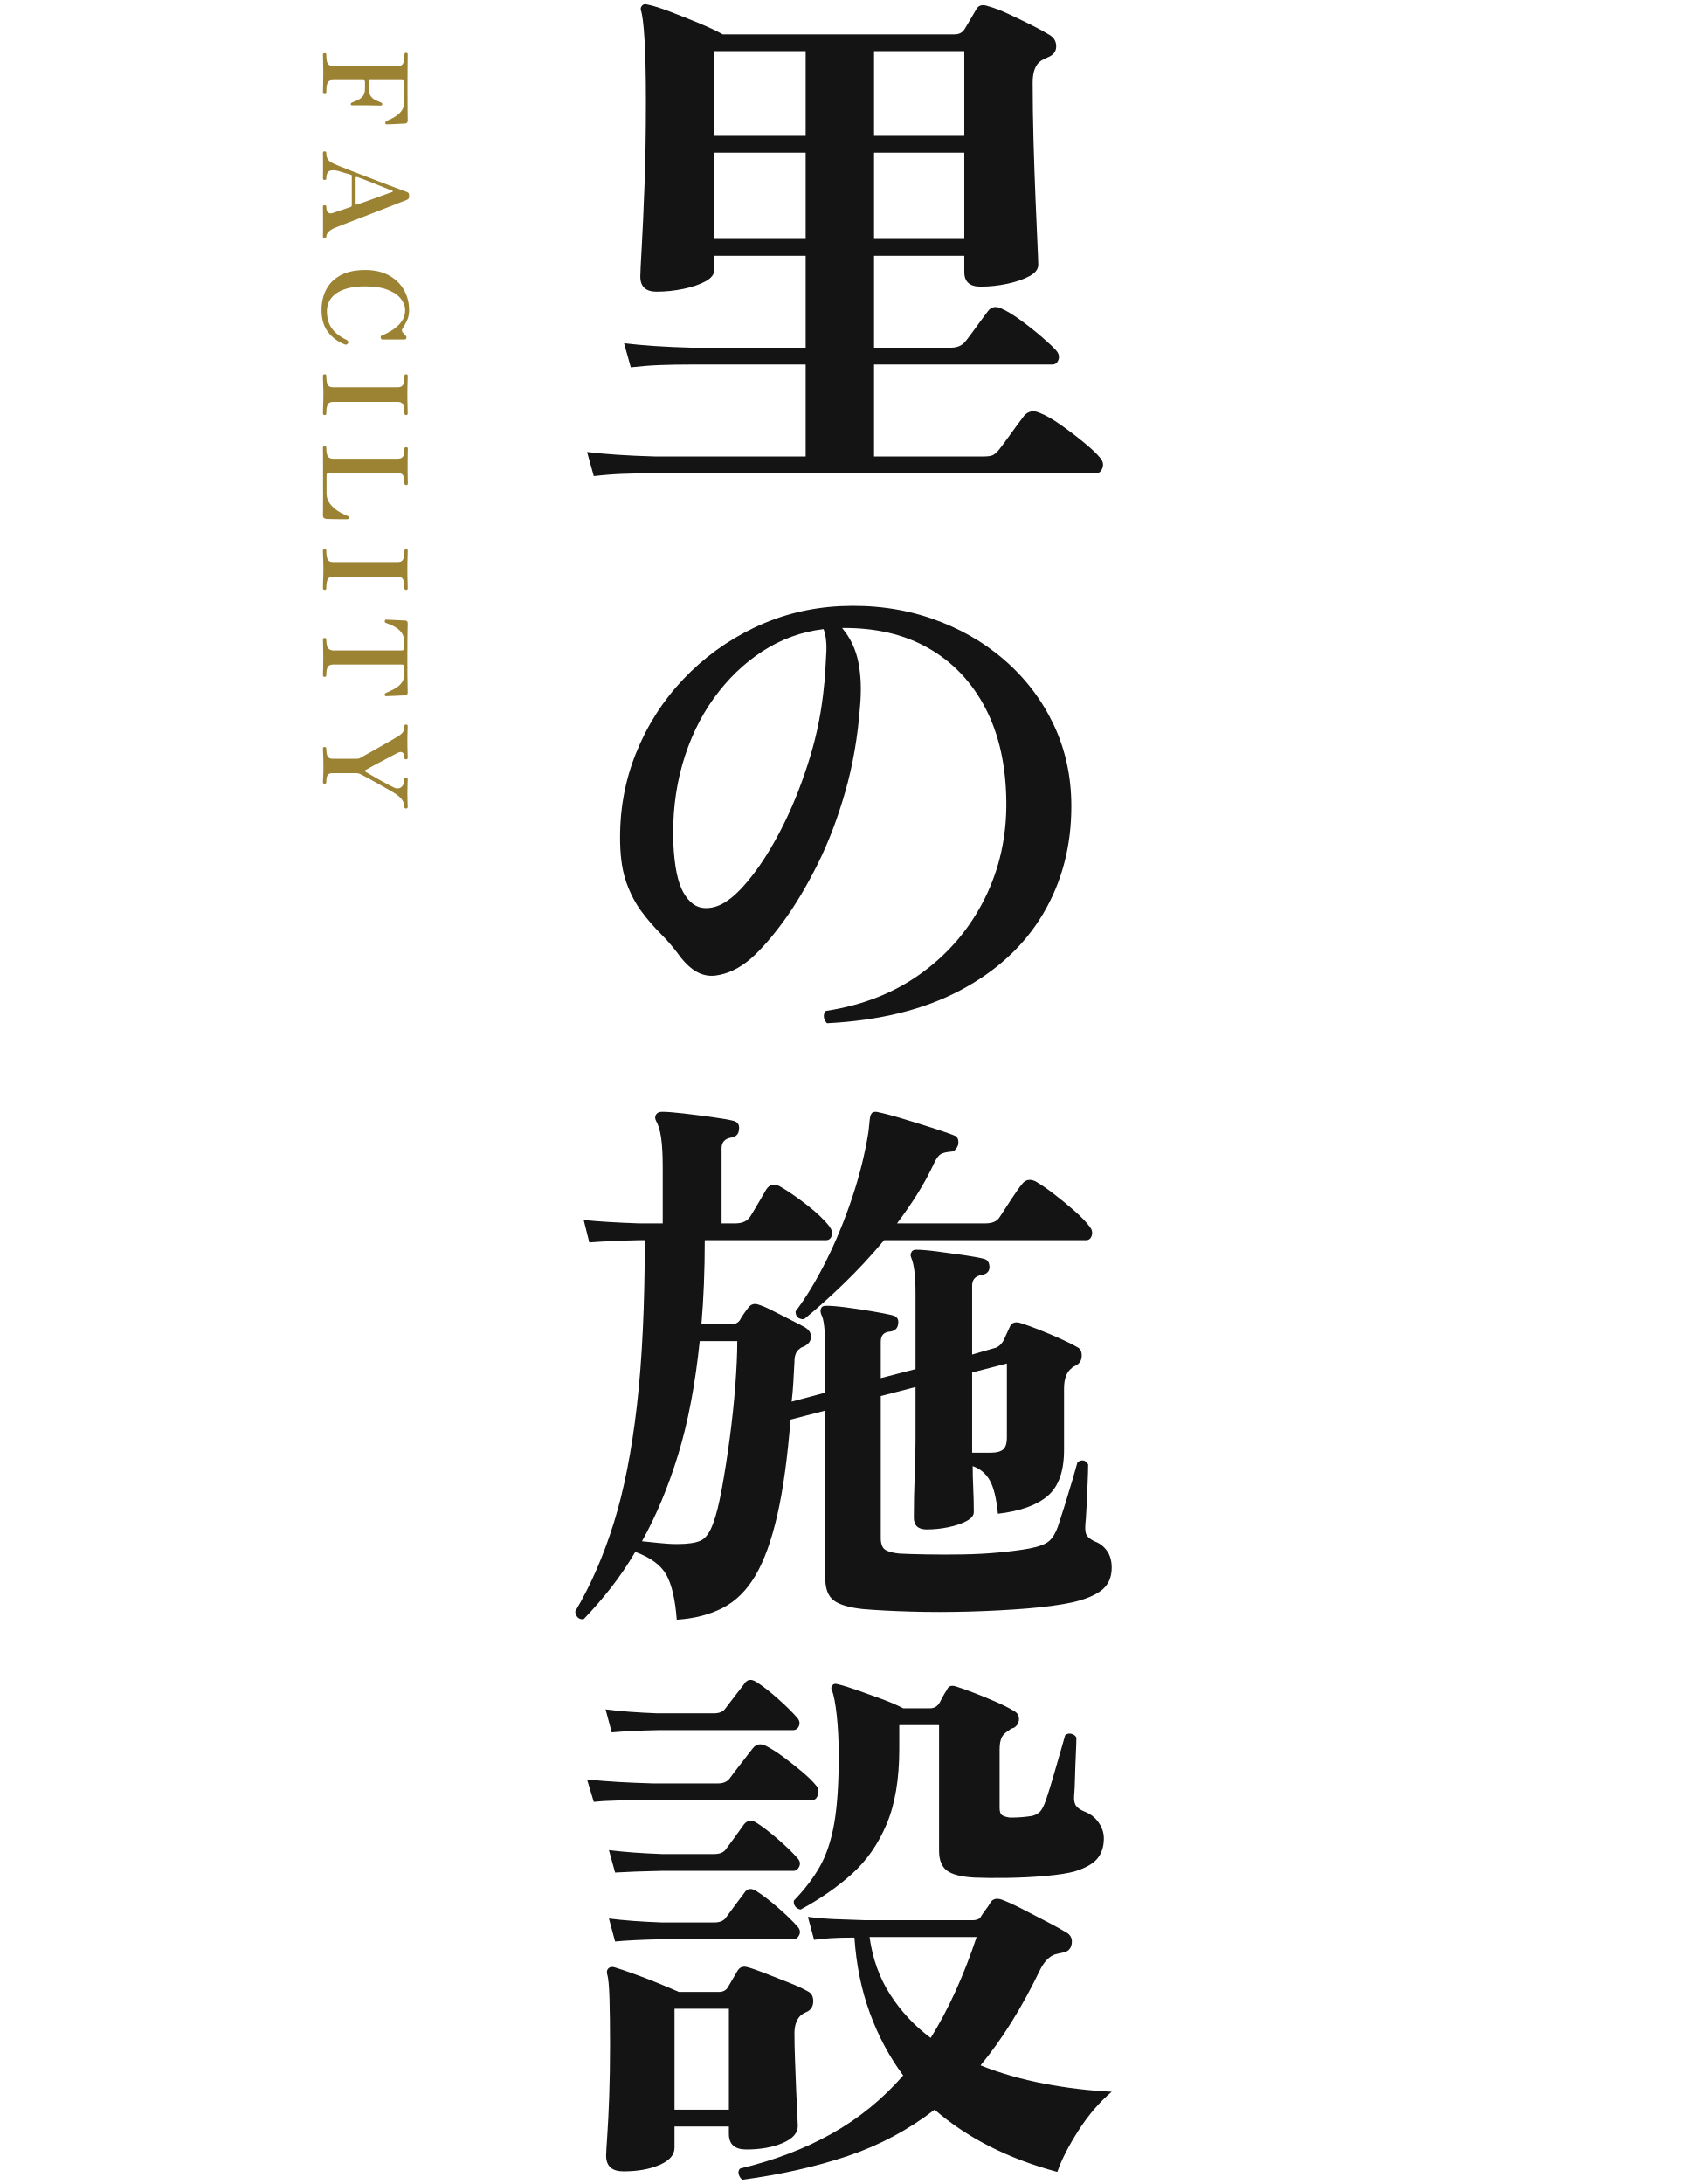
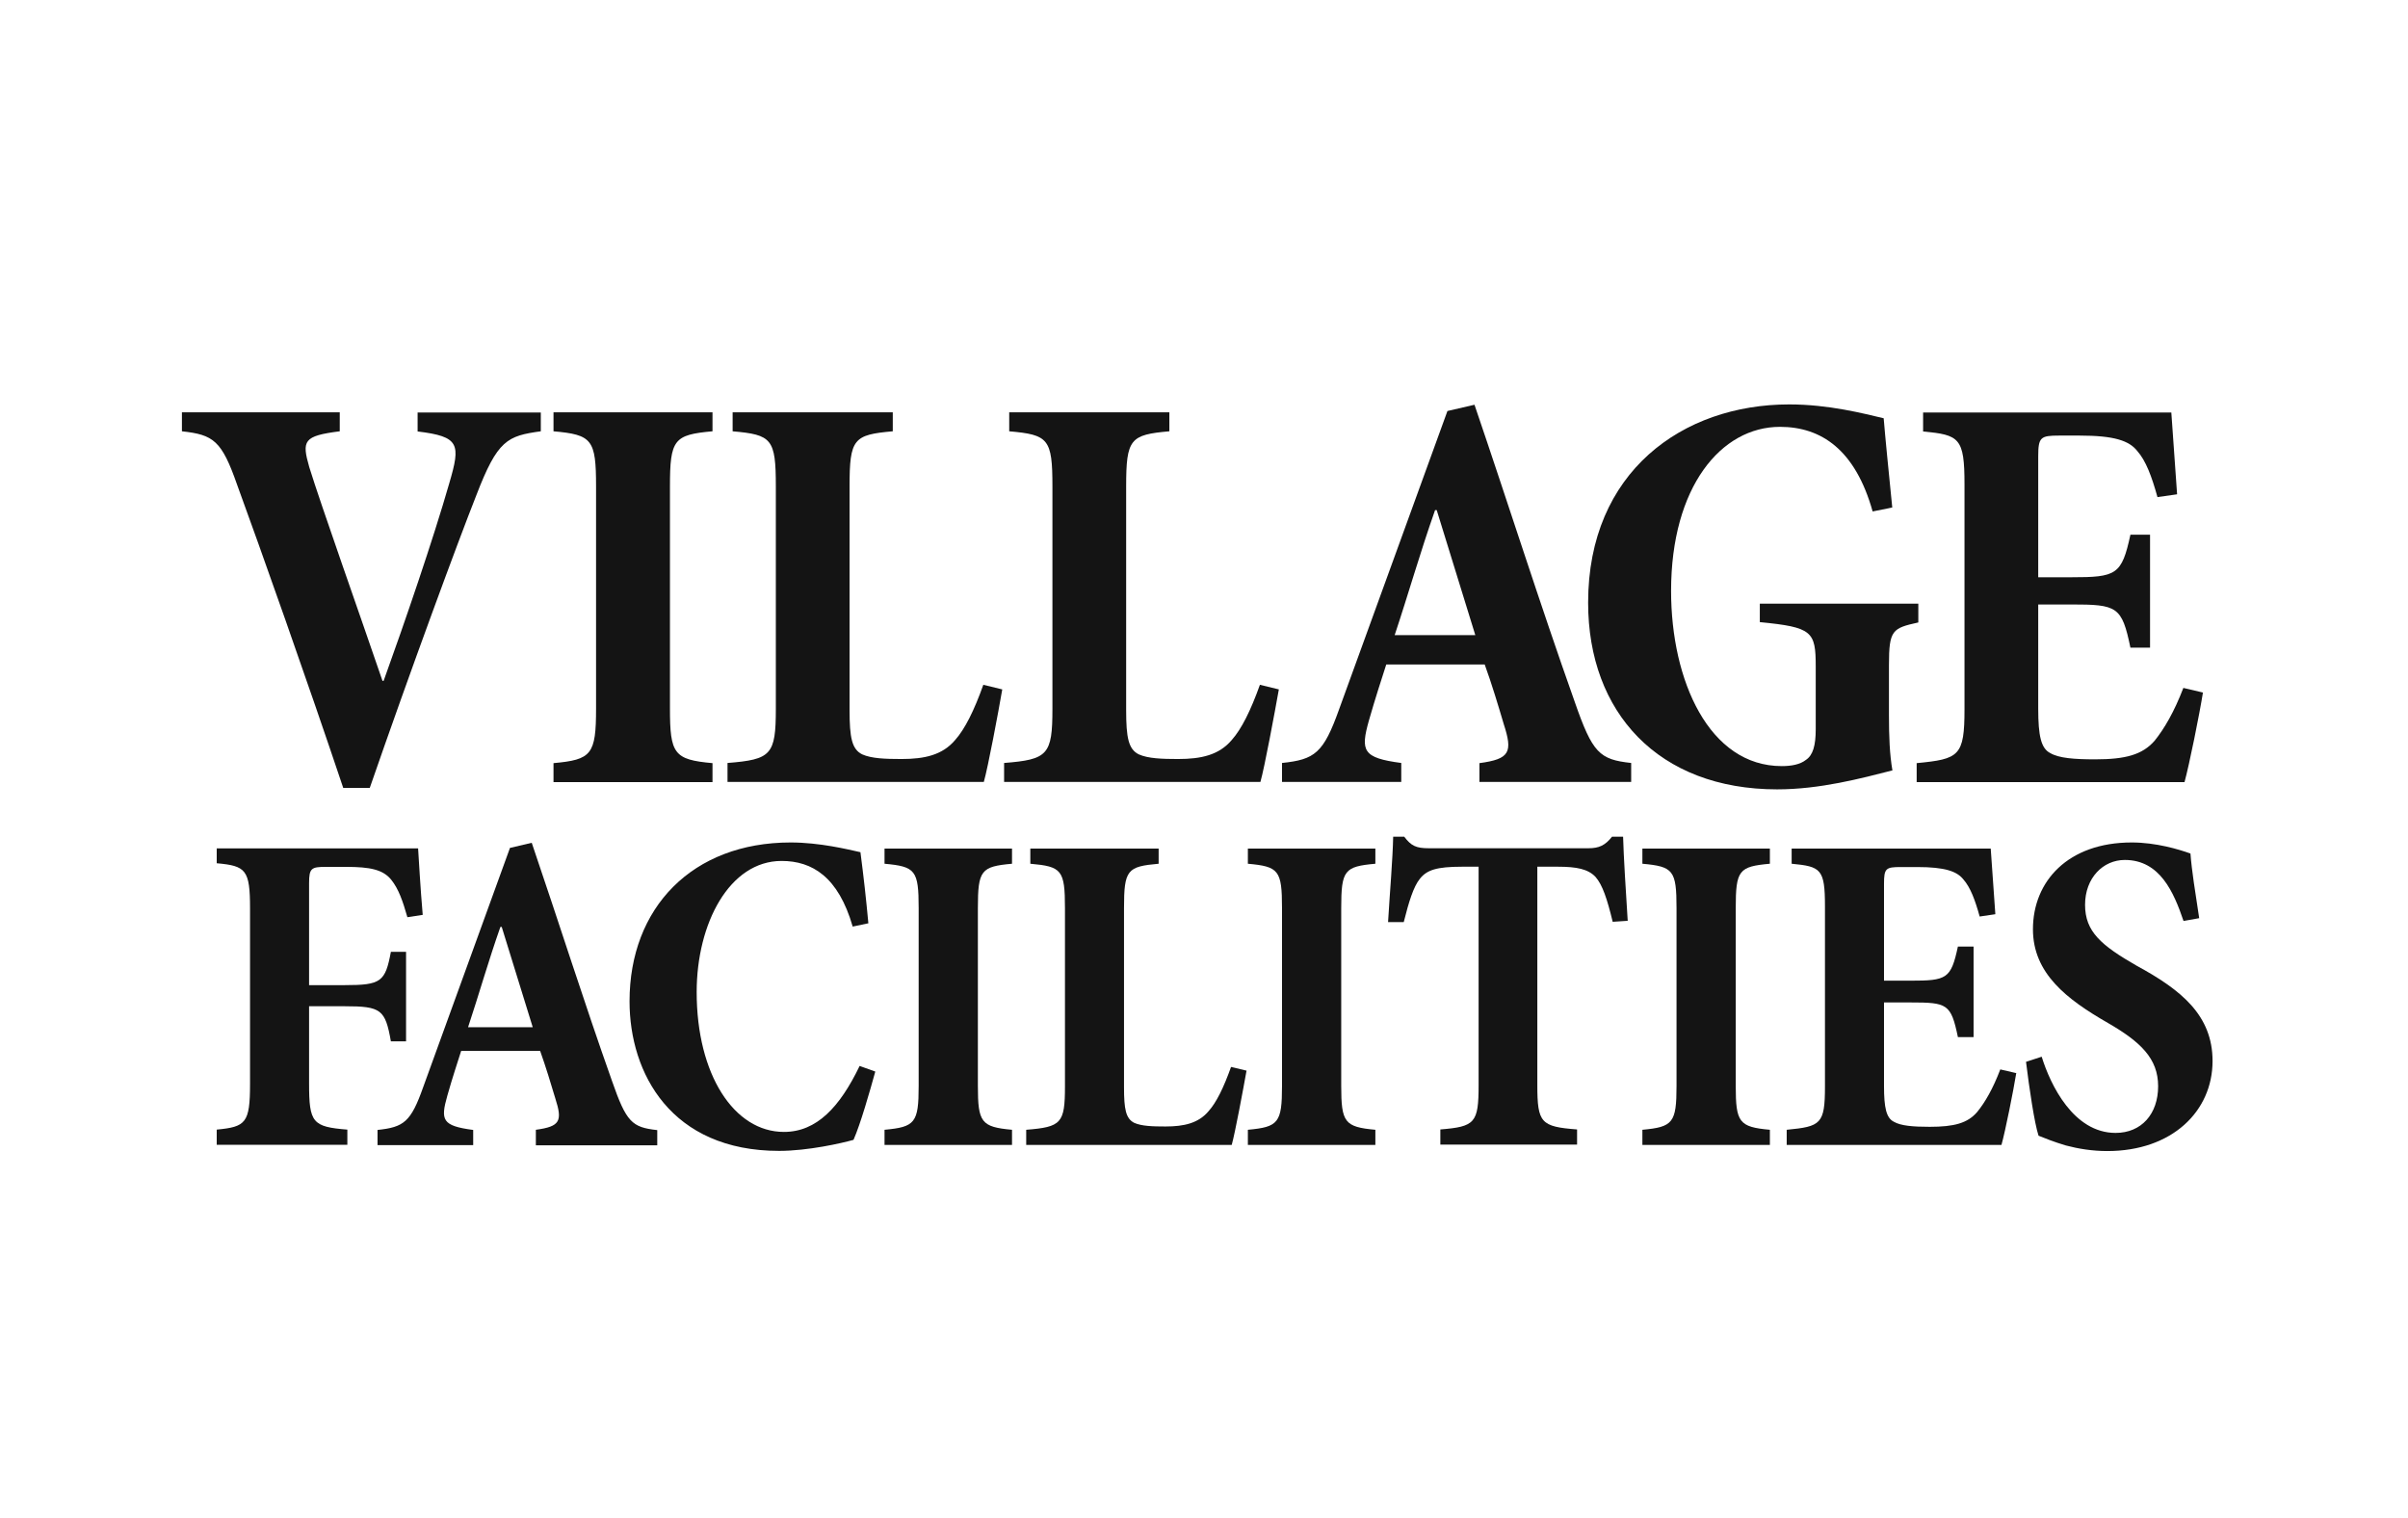
- <svg xmlns="http://www.w3.org/2000/svg" id="_レイヤー_1" data-name="レイヤー_1" version="1.1" viewBox="0 0 146 187">
+ <svg xmlns="http://www.w3.org/2000/svg" id="_レイヤー_1" version="1.1" viewBox="0 0 146 92">
  <defs>
    <style>
      .st0 {
        fill: #141414;
      }
- 
-       .st1 {
-         fill: #9c8334;
-       }
    </style>
  </defs>
-   <g>
-     <path class="st0" d="M50.85,40.764l-.576-2.064c1.567.192,3.504.32,5.808.384h12.912v-7.872h-9.744c-1.056,0-1.984.016-2.784.048-.8.032-1.616.096-2.448.192l-.576-2.064c1.567.192,3.488.32,5.76.384h9.792v-7.872h-7.824v1.2c0,.384-.248.712-.744.984-.496.272-1.128.488-1.896.648-.768.161-1.536.24-2.304.24-.929,0-1.392-.432-1.392-1.296,0-.288.04-1.12.12-2.496.08-1.375.16-3.144.24-5.304.08-2.16.12-4.536.12-7.128,0-2.304-.041-4.104-.12-5.4-.08-1.296-.185-2.12-.312-2.472-.032-.16,0-.288.096-.384.096-.127.256-.16.48-.096.48.096,1.12.296,1.92.6.8.305,1.624.632,2.472.984.847.353,1.528.672,2.04.96h19.872c.384,0,.672-.16.864-.48.096-.16.248-.416.456-.768.208-.352.375-.64.504-.864.192-.384.544-.48,1.056-.288.48.128,1.048.344,1.704.648.655.305,1.303.617,1.944.936.64.32,1.167.608,1.584.864.384.224.576.552.576.984s-.24.744-.72.936c-.224.096-.416.192-.576.288-.48.32-.72.944-.72,1.872,0,1.568.024,3.216.072,4.944.048,1.728.104,3.368.168,4.92.064,1.553.12,2.849.168,3.888.048,1.04.072,1.656.072,1.848,0,.384-.256.713-.768.984-.512.272-1.145.488-1.896.648-.752.16-1.512.24-2.28.24-.929,0-1.392-.416-1.392-1.248v-1.392h-7.728v7.872h6.576c.512,0,.912-.16,1.2-.48.16-.192.368-.463.624-.816.256-.352.52-.711.792-1.08.271-.367.456-.616.552-.744.288-.384.672-.464,1.152-.24.448.192.991.521,1.632.984.64.464,1.248.944,1.824,1.44.576.497.991.888,1.248,1.176.223.256.288.521.192.792-.096.272-.272.408-.528.408h-15.264v7.872h9.36c.352,0,.607-.031.768-.096.16-.064.336-.208.528-.432.16-.192.384-.487.672-.888.288-.399.583-.808.888-1.224.304-.416.52-.704.648-.864.352-.384.784-.463,1.296-.24.512.192,1.12.536,1.824,1.032.704.497,1.375,1.008,2.016,1.536.64.528,1.087.953,1.344,1.272.256.288.328.583.216.888-.113.304-.296.456-.552.456h-37.776c-1.056,0-1.984.016-2.784.048-.8.031-1.616.096-2.448.192ZM61.17,11.628h7.824v-7.248h-7.824v7.248ZM61.17,20.46h7.824v-7.392h-7.824v7.392ZM74.85,11.628h7.728v-7.248h-7.728v7.248ZM74.85,20.46h7.728v-7.392h-7.728v7.392Z" />
-     <path class="st0" d="M70.818,87.612c-.16-.161-.248-.344-.264-.552-.017-.208.04-.375.168-.504,3.168-.48,5.911-1.567,8.232-3.264,2.32-1.696,4.111-3.816,5.376-6.36,1.264-2.544,1.879-5.304,1.848-8.28-.032-3.104-.624-5.768-1.776-7.992-1.152-2.224-2.768-3.936-4.848-5.136-2.081-1.2-4.56-1.784-7.44-1.752.704.833,1.168,1.809,1.392,2.928.224,1.121.271,2.384.144,3.792-.192,2.592-.616,5.033-1.272,7.32-.656,2.289-1.448,4.361-2.376,6.216-.928,1.856-1.889,3.464-2.88,4.824-.992,1.361-1.92,2.424-2.784,3.192-.992.864-2.024,1.361-3.096,1.488-1.073.128-2.072-.416-3-1.632-.512-.704-1.064-1.352-1.656-1.944-.592-.592-1.145-1.231-1.656-1.92-.512-.688-.936-1.496-1.272-2.424-.336-.928-.521-2.064-.552-3.408-.064-2.719.384-5.28,1.344-7.68.96-2.4,2.312-4.52,4.056-6.36,1.744-1.84,3.768-3.312,6.072-4.416,2.304-1.104,4.768-1.72,7.392-1.848,2.751-.128,5.328.216,7.728,1.032,2.4.816,4.503,2.009,6.312,3.576,1.808,1.568,3.216,3.416,4.224,5.544,1.008,2.128,1.512,4.457,1.512,6.984,0,3.424-.809,6.497-2.424,9.216-1.616,2.721-3.984,4.904-7.104,6.552-3.12,1.648-6.92,2.583-11.4,2.808ZM62.322,77.1c.704-.48,1.496-1.312,2.376-2.496.879-1.183,1.728-2.616,2.544-4.296.816-1.68,1.527-3.52,2.136-5.52.607-2,1.008-4.056,1.2-6.168,0-.063.016-.16.048-.288.064-1.023.112-1.888.144-2.592.031-.704-.048-1.328-.24-1.872-1.888.224-3.632.856-5.232,1.896-1.601,1.04-2.992,2.384-4.176,4.032-1.184,1.648-2.081,3.536-2.688,5.664-.608,2.129-.864,4.409-.768,6.84.096,1.92.384,3.296.864,4.128.48.833,1.063,1.272,1.752,1.32.688.048,1.368-.168,2.04-.648Z" />
-     <path class="st0" d="M57.954,138.684c-.128-1.728-.425-3.008-.888-3.84-.464-.832-1.352-1.488-2.664-1.968-.64,1.088-1.328,2.104-2.064,3.048-.736.943-1.52,1.848-2.352,2.712-.224.031-.4-.024-.528-.168-.128-.144-.192-.312-.192-.504,1.312-2.208,2.407-4.72,3.288-7.536.879-2.815,1.543-6.184,1.992-10.104.448-3.919.672-8.632.672-14.136h-.528c-1.568.032-2.976.096-4.224.192l-.48-1.92c1.28.128,2.848.225,4.704.288h2.064v-4.8c0-1.087-.048-1.944-.144-2.568-.096-.624-.24-1.096-.432-1.416-.096-.192-.096-.368,0-.528.096-.16.271-.24.528-.24.416,0,1.032.048,1.848.144.816.096,1.632.2,2.448.312.816.112,1.416.216,1.8.312.384.096.543.353.48.768-.033.384-.257.608-.672.672-.544.096-.816.4-.816.912v6.432h1.2c.576,0,.991-.192,1.248-.576.223-.352.463-.751.72-1.2.256-.448.48-.832.672-1.152.288-.416.672-.496,1.152-.24.672.384,1.44.912,2.304,1.584.864.672,1.504,1.28,1.92,1.824.224.288.296.56.216.816-.08.256-.249.384-.504.384h-10.368c0,2.592-.096,4.992-.288,7.2h2.544c.352,0,.607-.127.768-.384.064-.128.168-.296.312-.504.144-.208.28-.391.408-.552.223-.288.511-.368.864-.24.32.096.728.272,1.224.528.496.256,1,.512,1.512.768.511.256.912.464,1.2.624.384.224.568.512.552.864-.017.353-.233.624-.648.816-.128.032-.24.096-.336.192-.288.192-.432.561-.432,1.104-.032.608-.064,1.193-.096,1.752-.032.561-.08,1.112-.144,1.656l2.88-.768v-3.456c0-1.792-.112-2.863-.336-3.216-.096-.256-.096-.448,0-.576.032-.127.176-.192.432-.192.416,0,.992.048,1.728.144.736.096,1.479.208,2.232.336.751.128,1.32.24,1.704.336.384.096.543.336.48.72-.032.384-.256.608-.672.672-.545.032-.816.32-.816.864v3.12l2.976-.768v-6.48c0-.799-.032-1.44-.096-1.92-.064-.48-.144-.832-.24-1.056-.096-.223-.112-.384-.048-.48.063-.192.208-.288.432-.288.416,0,1,.048,1.752.144.751.096,1.512.201,2.28.312.768.113,1.344.216,1.728.312.352.065.528.32.528.768-.032.353-.256.561-.672.624-.544.096-.816.4-.816.912v5.904l1.824-.528c.352-.064.64-.288.864-.672.096-.224.184-.416.264-.576.08-.16.168-.352.264-.576.16-.384.48-.496.96-.336.416.128.928.312,1.536.552.607.24,1.216.497,1.824.768.607.272,1.104.521,1.488.744.256.128.376.384.36.768-.016.384-.2.656-.552.816-.032.033-.08.057-.144.072-.064.017-.112.056-.144.12-.448.32-.672.912-.672,1.776v5.232c0,1.824-.464,3.137-1.392,3.936-.929.8-2.352,1.312-4.272,1.536-.128-1.312-.36-2.264-.696-2.856-.336-.592-.824-1-1.464-1.224,0,.608.016,1.248.048,1.92.031.672.048,1.344.048,2.016,0,.288-.208.544-.624.768-.417.224-.936.4-1.56.528-.624.128-1.24.192-1.848.192-.736,0-1.104-.336-1.104-1.008,0-1.216.024-2.408.072-3.576.048-1.167.072-2.2.072-3.096v-4.512l-2.976.768v12.144c0,.48.112.809.336.984.223.176.64.296,1.248.36.608.032,1.392.057,2.352.072.96.017,1.984.017,3.072,0,1.087-.016,2.136-.072,3.144-.168,1.008-.096,1.864-.208,2.568-.336.832-.16,1.399-.376,1.704-.648.304-.271.552-.679.744-1.224.192-.576.399-1.224.624-1.944.224-.72.432-1.408.624-2.064.192-.655.336-1.159.432-1.512.384-.256.688-.192.912.192,0,.384-.017.936-.048,1.656-.032.72-.064,1.416-.096,2.088-.032.672-.064,1.136-.096,1.392-.032.448.008.76.12.936.112.176.328.344.648.504.448.16.808.432,1.08.816.271.384.408.864.408,1.44,0,.833-.281,1.472-.84,1.92-.56.448-1.4.799-2.52,1.056-1.024.223-2.32.399-3.888.528-1.568.127-3.224.216-4.968.264-1.744.048-3.416.048-5.016,0-1.601-.048-2.96-.12-4.08-.216-1.185-.128-2.016-.376-2.496-.744-.48-.368-.72-1-.72-1.896v-14.352l-2.976.768c-.257,3.264-.632,5.984-1.128,8.16-.496,2.177-1.12,3.905-1.872,5.184-.752,1.28-1.688,2.208-2.808,2.784-1.121.576-2.433.912-3.936,1.008ZM58.002,132.204c.896,0,1.56-.096,1.992-.288.432-.192.792-.688,1.08-1.488.255-.672.504-1.664.744-2.976.24-1.312.464-2.744.672-4.296.208-1.552.367-3.064.48-4.536.111-1.472.168-2.736.168-3.792h-3.216c-.384,3.712-1,6.953-1.848,9.72-.849,2.768-1.88,5.24-3.096,7.416.352.032.816.08,1.392.144.576.064,1.12.096,1.632.096ZM68.85,112.956c-.48,0-.72-.223-.72-.672.896-1.184,1.768-2.624,2.616-4.32.847-1.696,1.591-3.504,2.232-5.424.64-1.92,1.104-3.792,1.392-5.616.031-.224.055-.448.072-.672.016-.223.04-.432.072-.624.063-.224.144-.352.24-.384.032-.031.127-.048.288-.048.512.096,1.224.28,2.136.552.912.272,1.815.552,2.712.84.896.288,1.536.512,1.92.672.224.128.304.384.24.768-.128.353-.32.544-.576.576-.417.032-.72.104-.912.216-.192.112-.384.376-.576.792-.416.896-.896,1.776-1.44,2.64-.544.864-1.121,1.697-1.728,2.496h7.584c.576,0,.976-.175,1.2-.528.224-.352.552-.856.984-1.512.432-.655.744-1.096.936-1.32.288-.384.672-.463,1.152-.24.448.257.984.624,1.608,1.104.624.48,1.215.968,1.776,1.464.56.497.967.92,1.224,1.272.223.256.295.521.216.792-.08.272-.249.408-.504.408h-17.28c-1.152,1.376-2.328,2.64-3.528,3.792-1.2,1.152-2.312,2.145-3.336,2.976ZM83.25,124.38h1.632c.448,0,.784-.088,1.008-.264.223-.175.336-.52.336-1.032v-6.336l-2.976.768v6.864Z" />
-     <path class="st0" d="M50.85,154.284l-.576-1.92c.96.096,1.872.168,2.736.216.864.048,1.824.088,2.88.12h5.616c.48,0,.832-.175,1.056-.528.16-.224.463-.624.912-1.2.448-.576.784-1.008,1.008-1.296.288-.352.656-.416,1.104-.192.448.224.952.544,1.512.96.56.416,1.096.84,1.608,1.272.511.432.896.809,1.152,1.128.224.224.288.497.192.816-.096.32-.272.48-.528.48h-13.584c-1.216,0-2.225.008-3.024.024-.8.017-1.488.056-2.064.12ZM52.387,148.332l-.528-1.968c1.248.161,2.736.272,4.464.336h4.8c.48,0,.816-.144,1.008-.432.192-.256.448-.592.768-1.008.319-.416.592-.768.816-1.056.256-.416.607-.48,1.056-.192.512.32,1.12.792,1.824,1.416.703.624,1.264,1.176,1.68,1.656.192.225.24.456.144.696-.096.24-.272.36-.528.36h-11.52c-1.632.032-2.96.096-3.984.192ZM53.394,185.916c-.992,0-1.488-.448-1.488-1.344,0-.224.032-.785.096-1.68.064-.896.12-2.023.168-3.384.048-1.36.072-2.824.072-4.392s-.017-2.896-.048-3.984c-.032-1.088-.096-1.776-.192-2.064-.064-.224-.032-.4.096-.528.127-.127.304-.16.528-.096.416.128.96.312,1.632.552.672.24,1.36.504,2.064.792.704.288,1.312.544,1.824.768h3.408c.352,0,.607-.127.768-.384.128-.224.264-.456.408-.696.144-.24.28-.472.408-.696.192-.352.496-.463.912-.336.352.096.856.272,1.512.528.655.256,1.328.521,2.016.792.688.272,1.224.521,1.608.744.319.16.472.456.456.888-.017.432-.216.729-.6.888-.096.032-.24.112-.432.24-.384.352-.576.88-.576,1.584,0,.64.016,1.392.048,2.256.031.864.064,1.704.096,2.52.031.816.063,1.52.096,2.112.032.593.048.936.048,1.032,0,.608-.432,1.096-1.296,1.464-.864.368-1.904.552-3.12.552-.992,0-1.488-.448-1.488-1.344v-.624h-4.656v1.824c0,.607-.425,1.096-1.272,1.464-.849.367-1.88.552-3.096.552ZM52.674,160.332l-.528-1.92c1.279.161,2.784.272,4.512.336h4.512c.48,0,.816-.144,1.008-.432.192-.256.439-.592.744-1.008.304-.416.568-.784.792-1.104.288-.352.64-.4,1.056-.144.512.32,1.128.792,1.848,1.416.72.624,1.288,1.176,1.704,1.656.192.224.232.456.12.696-.112.24-.28.36-.504.36h-11.28c-1.632.032-2.96.081-3.984.144ZM52.674,166.236l-.528-1.968c1.279.161,2.784.272,4.512.336h4.512c.48,0,.816-.144,1.008-.432.192-.256.439-.592.744-1.008.304-.416.568-.768.792-1.056.256-.416.607-.48,1.056-.192.512.32,1.128.792,1.848,1.416.72.624,1.288,1.176,1.704,1.656.192.224.232.456.12.696-.112.24-.28.36-.504.36h-11.28c-1.632.033-2.96.096-3.984.192ZM57.763,180.636h4.656v-8.64h-4.656v8.64ZM63.57,186.636c-.16-.128-.264-.288-.312-.48-.048-.192-.008-.353.12-.48,2.944-.704,5.568-1.704,7.872-3s4.336-2.952,6.096-4.968c-1.185-1.6-2.136-3.384-2.856-5.352-.72-1.968-1.161-4.12-1.32-6.456-.8,0-1.464.016-1.992.048-.528.032-1.017.08-1.464.144l-.528-1.968c.736.096,1.479.161,2.232.192.751.032,1.64.064,2.664.096h9.168c.416,0,.672-.112.768-.336.096-.16.224-.343.384-.552.16-.208.304-.424.432-.648.192-.288.496-.367.912-.24.448.161,1.032.424,1.752.792.72.368,1.447.744,2.184,1.128.736.384,1.312.704,1.728.96.319.224.439.544.36.96-.08.417-.344.656-.792.72-.128.032-.24.056-.336.072-.096.017-.192.041-.288.072-.48.16-.896.576-1.248,1.248-1.568,3.264-3.28,6.016-5.136,8.256,1.695.672,3.504,1.192,5.424,1.56,1.92.368,3.855.6,5.808.696-1.056.896-2.009,2.009-2.856,3.336-.849,1.328-1.448,2.503-1.8,3.528-4.192-1.121-7.696-2.896-10.512-5.328-2.24,1.728-4.712,3.048-7.416,3.96-2.705.912-5.72,1.591-9.048,2.04ZM68.562,163.5c-.192-.031-.344-.12-.456-.264-.112-.144-.152-.312-.12-.504.928-.96,1.672-1.936,2.232-2.928.56-.992.968-2.224,1.224-3.696.256-1.472.384-3.392.384-5.76,0-1.279-.057-2.432-.168-3.456-.113-1.023-.249-1.744-.408-2.16-.096-.16-.08-.304.048-.432.064-.127.208-.16.432-.096.416.096.967.264,1.656.504.688.24,1.399.497,2.136.768.736.272,1.344.536,1.824.792h2.304c.352,0,.624-.16.816-.48.064-.127.152-.295.264-.504.112-.208.232-.408.36-.6.127-.319.384-.416.768-.288.416.128.936.312,1.56.552.624.24,1.248.497,1.872.768.624.272,1.144.536,1.56.792.288.16.424.4.408.72-.016.32-.168.561-.456.72-.161.032-.305.112-.432.24-.288.161-.488.36-.6.6-.112.24-.168.584-.168,1.032v4.992c0,.32.08.528.24.624.16.096.384.161.672.192.672,0,1.296-.048,1.872-.144.255-.064.472-.176.648-.336.175-.16.36-.511.552-1.056.192-.576.4-1.248.624-2.016.224-.768.432-1.488.624-2.16.192-.672.319-1.12.384-1.344.16-.127.336-.168.528-.12s.336.152.432.312c0,.32-.017.816-.048,1.488-.032.672-.056,1.344-.072,2.016-.017.672-.041,1.168-.072,1.488-.032.384.024.672.168.864s.376.353.696.48c.511.192.919.504,1.224.936.304.432.456.888.456,1.368,0,.704-.184,1.28-.552,1.728-.368.448-1.016.816-1.944,1.104-.576.16-1.4.288-2.472.384-1.072.096-2.168.152-3.288.168-1.121.017-2.064.008-2.832-.024-1.121-.064-1.904-.264-2.352-.6-.448-.336-.672-.904-.672-1.704v-10.752h-3.408v2.064c0,2.561-.36,4.697-1.08,6.408-.72,1.712-1.712,3.137-2.976,4.272-1.265,1.136-2.729,2.152-4.392,3.048ZM79.699,174.492c1.503-2.4,2.815-5.28,3.936-8.64h-9.168c.256,1.856.848,3.504,1.776,4.944.928,1.44,2.08,2.672,3.456,3.696Z" />
-   </g>
-   <g>
-     <path class="st1" d="M27.655,4.678c0-.086.053-.13.16-.13.086,0,.13.043.13.13,0,.407.046.67.14.79.093.12.25.18.47.18h5.48c.12,0,.225-.017.315-.05.09-.034.16-.119.21-.255.05-.137.075-.368.075-.695,0-.087.05-.13.15-.13.087,0,.13.043.13.13,0,.06-.003.354-.01.88-.007.527-.01,1.23-.01,2.11,0,.84.003,1.485.01,1.935.006.45.01.698.01.745,0,.167-.077.253-.23.26-.046,0-.146.005-.3.015-.153.01-.323.019-.51.025-.187.006-.352.013-.495.02-.144.006-.229.01-.255.01-.02,0-.047-.005-.08-.015-.034-.01-.05-.038-.05-.085,0-.046.005-.083.015-.11.01-.027.042-.054.095-.08.106-.047.243-.11.41-.19s.333-.182.5-.305c.167-.123.307-.273.42-.45.113-.177.17-.389.17-.635v-1.71c0-.06-.014-.11-.04-.15-.027-.04-.083-.06-.17-.06h-2.69c-.08,0-.12.043-.12.13v.62c0,.273.056.483.17.63.113.146.248.258.405.335s.305.142.445.195c.04.013.071.03.095.05s.035.053.035.1c0,.046-.017.078-.05.095-.033.016-.07.025-.11.025-.047,0-.138-.002-.275-.005s-.287-.006-.45-.01c-.163-.003-.312-.005-.445-.005h-1.22c-.033,0-.066-.005-.1-.015-.034-.01-.05-.039-.05-.085,0-.047.013-.08.04-.1s.063-.04.11-.06c.12-.046.264-.106.43-.18.167-.074.315-.184.445-.33.13-.147.195-.36.195-.64v-.62c0-.033-.015-.063-.045-.09-.03-.027-.062-.04-.095-.04h-2.56c-.146,0-.265.023-.355.07-.09.047-.155.147-.195.3s-.06.387-.06.7c0,.087-.043.13-.13.13-.107,0-.16-.043-.16-.13,0-.066.005-.258.015-.575.01-.317.015-.682.015-1.095,0-.42-.005-.771-.015-1.055-.01-.284-.015-.458-.015-.525Z" />
-     <path class="st1" d="M27.655,13.088c0-.087.043-.13.13-.13.106,0,.16.043.16.13,0,.233.042.417.125.55.083.133.242.253.475.36.106.053.287.131.54.235.253.103.556.223.91.36s.73.282,1.13.435l1.2.46c.4.153.771.295,1.115.425.343.13.638.24.885.33.247.09.414.152.5.185s.144.072.17.115c.027.043.04.118.04.225s-.013.183-.04.23c-.026.046-.083.086-.17.12-.133.053-.35.139-.65.255-.3.116-.647.251-1.04.405-.394.153-.805.313-1.235.48-.43.167-.849.328-1.255.485-.407.157-.775.298-1.105.425-.33.126-.585.227-.765.3-.307.12-.522.249-.645.385-.124.136-.185.268-.185.395,0,.086-.054.13-.16.13-.086,0-.13-.043-.13-.13,0-.067.001-.204.005-.41s.005-.483.005-.83c0-.287-.001-.56-.005-.82-.003-.26-.005-.424-.005-.49,0-.086.043-.13.13-.13.106,0,.16.043.16.13,0,.213.035.362.105.445.07.083.153.125.25.125s.178-.017.245-.05c.013-.007.071-.027.175-.06s.23-.075.38-.125c.15-.05.303-.102.46-.155.157-.054.295-.1.415-.14.073-.027.117-.053.13-.08.013-.026.02-.063.02-.11v-2.46c0-.034-.003-.06-.01-.08s-.033-.037-.08-.05c-.14-.034-.305-.082-.495-.145-.19-.063-.373-.119-.55-.165-.177-.047-.322-.07-.435-.07-.247,0-.41.062-.49.185s-.12.295-.12.515c0,.086-.054.13-.16.13-.086,0-.13-.043-.13-.13,0-.067.001-.192.005-.375.003-.184.005-.422.005-.715,0-.26-.001-.49-.005-.69-.003-.2-.005-.337-.005-.41ZM30.454,15.238v2.17c0,.027.005.055.015.085.01.03.048.035.115.015.16-.053.355-.12.585-.2.23-.08.471-.167.725-.26.253-.093.496-.182.73-.265.233-.083.437-.157.61-.22.173-.063.29-.105.35-.125.033-.014.053-.032.06-.055.006-.023-.007-.042-.04-.055-.047-.013-.162-.057-.345-.13-.184-.073-.403-.162-.66-.265-.256-.103-.52-.208-.79-.315-.27-.106-.513-.202-.73-.285-.216-.083-.375-.142-.475-.175-.1-.026-.15,0-.15.08Z" />
-     <path class="st1" d="M27.535,26.548c0-.673.138-1.269.415-1.785s.691-.92,1.245-1.21c.553-.29,1.243-.435,2.07-.435.807,0,1.49.155,2.05.465.56.31.986.725,1.28,1.245s.44,1.093.44,1.72c0,.353-.066.665-.2.935-.134.27-.247.472-.34.605s-.1.253-.02.36c.06.073.115.133.165.18.05.046.088.09.115.13.053.06.066.126.04.2-.027.073-.08.11-.16.11h-1.88c-.08,0-.13-.047-.15-.14s.003-.157.07-.19c.32-.126.635-.29.945-.49.31-.2.567-.44.77-.72.204-.28.305-.607.305-.98,0-.327-.119-.645-.355-.955-.237-.31-.607-.567-1.11-.77-.503-.204-1.159-.305-1.965-.305-.606,0-1.12.06-1.54.18-.42.12-.756.28-1.01.48-.253.2-.437.425-.55.675s-.17.505-.17.765c0,.613.142,1.115.425,1.505.283.39.708.718,1.275.985.06.033.102.077.125.13s.018.104-.015.15c-.027.047-.063.082-.11.105-.047.023-.097.025-.15.005-.607-.234-1.094-.592-1.46-1.075-.367-.483-.55-1.108-.55-1.875Z" />
-     <path class="st1" d="M27.655,32.178c0-.087.053-.13.16-.13.086,0,.13.043.13.13,0,.346.037.596.11.75.073.153.23.23.47.23h5.54c.22,0,.37-.072.45-.215.08-.143.12-.398.12-.765,0-.087.046-.13.14-.13.093,0,.14.043.14.13,0,.113-.003.261-.01.445-.007.183-.012.378-.015.585s-.005.396-.005.57c0,.167.001.355.005.565.003.21.008.41.015.6.006.19.01.338.01.445,0,.1-.046.15-.14.15-.094,0-.14-.05-.14-.15,0-.354-.04-.605-.12-.755-.08-.15-.23-.225-.45-.225h-5.54c-.24,0-.397.08-.47.24s-.11.407-.11.74c0,.1-.043.15-.13.15-.107,0-.16-.05-.16-.15,0-.107.003-.255.01-.445.007-.19.014-.39.02-.6.007-.21.01-.398.01-.565,0-.173-.003-.363-.01-.57-.006-.207-.013-.402-.02-.585-.006-.184-.01-.332-.01-.445Z" />
-     <path class="st1" d="M27.655,38.338c0-.093.043-.14.13-.14.106,0,.16.047.16.14,0,.36.043.606.13.74.086.133.243.2.47.2h5.51c.193,0,.338-.052.435-.155.097-.104.145-.338.145-.705,0-.087.053-.13.16-.13.086,0,.13.043.13.13,0,.06-.003.23-.01.51-.006.28-.01.6-.01.96,0,.24.001.467.005.68s.007.395.01.545c.003.15.005.242.005.275,0,.093-.043.14-.13.14-.107,0-.16-.047-.16-.14,0-.367-.048-.608-.145-.725-.097-.117-.242-.175-.435-.175h-5.89c-.133,0-.2.07-.2.21v1.55c0,.327.093.615.28.865s.418.463.695.64c.276.177.548.315.815.415.053.02.088.046.105.08.017.033.021.063.015.09-.007.053-.025.086-.055.1-.03.013-.062.02-.095.02h-.25c-.146,0-.322-.002-.525-.005-.203-.003-.398-.007-.585-.01s-.327-.008-.42-.015c-.087-.006-.157-.033-.21-.08-.054-.047-.08-.117-.08-.21,0-.046.001-.17.005-.37.003-.2.005-.5.005-.9v-3.05c0-.427-.001-.769-.005-1.025-.003-.257-.005-.409-.005-.455Z" />
-     <path class="st1" d="M27.655,47.148c0-.087.053-.13.16-.13.086,0,.13.043.13.13,0,.346.037.596.11.75.073.153.23.23.47.23h5.54c.22,0,.37-.072.45-.215.08-.143.12-.398.12-.765,0-.087.046-.13.14-.13.093,0,.14.043.14.13,0,.113-.003.261-.01.445-.007.183-.012.378-.015.585s-.005.396-.005.57c0,.167.001.355.005.565.003.21.008.41.015.6.006.19.01.338.01.445,0,.1-.046.15-.14.15-.094,0-.14-.05-.14-.15,0-.354-.04-.605-.12-.755-.08-.15-.23-.225-.45-.225h-5.54c-.24,0-.397.08-.47.24s-.11.407-.11.74c0,.1-.043.15-.13.15-.107,0-.16-.05-.16-.15,0-.107.003-.255.01-.445.007-.19.014-.39.02-.6.007-.21.01-.398.01-.565,0-.173-.003-.363-.01-.57-.006-.207-.013-.402-.02-.585-.006-.184-.01-.332-.01-.445Z" />
-     <path class="st1" d="M27.655,54.757c0-.087.046-.13.14-.13.1,0,.15.043.15.13,0,.373.053.623.16.75.106.126.256.19.45.19h5.84c.14,0,.21-.07.21-.21v-.6c0-.253-.059-.47-.175-.65-.117-.18-.263-.33-.44-.45s-.352-.217-.525-.29-.32-.13-.44-.17c-.04-.014-.063-.033-.07-.06-.006-.027-.006-.063,0-.11v-.02c.007-.04.022-.063.045-.07.023-.007.048-.01.075-.01s.113.003.26.01c.146.006.313.015.5.025.187.01.36.018.52.025.16.006.27.01.33.01.153,0,.23.087.23.26,0,.033-.003.176-.01.43-.007.253-.012.595-.015,1.025-.003.43-.005.925-.005,1.485s.001,1.055.005,1.485c.003.43.008.775.015,1.035.006.26.01.407.01.44,0,.16-.08.243-.24.25-.047,0-.148.005-.305.015-.157.01-.33.018-.52.025-.19.006-.36.013-.51.02-.15.006-.238.01-.265.01-.04,0-.068-.003-.085-.01-.017-.007-.028-.037-.035-.09,0-.007-.003-.017-.01-.03,0-.027.001-.05.005-.07s.032-.043.085-.07c.113-.053.257-.118.43-.195s.347-.173.52-.29.32-.262.44-.435.18-.387.18-.64v-.66c0-.06-.012-.112-.035-.155-.023-.043-.082-.065-.175-.065h-5.84c-.113,0-.217.019-.31.055s-.167.12-.22.25c-.054.13-.08.332-.08.605,0,.1-.05.15-.15.15-.094,0-.14-.05-.14-.15,0-.067.005-.232.015-.495.01-.263.015-.602.015-1.015s-.005-.755-.015-1.025c-.01-.27-.015-.441-.015-.515Z" />
-     <path class="st1" d="M27.655,64.097c0-.093.043-.14.13-.14.106,0,.16.047.16.14,0,.293.035.512.105.655.07.144.218.215.445.215h1.97c.1,0,.176-.003.23-.01.053-.007.123-.037.21-.09.053-.034.163-.097.33-.19.167-.094.363-.204.59-.33.227-.127.461-.26.705-.4.243-.14.479-.273.705-.4.227-.127.417-.237.57-.33.233-.134.408-.249.525-.345s.195-.197.235-.3c.04-.104.06-.239.06-.405,0-.086.05-.13.15-.13.093,0,.14.043.14.13,0,.073-.005.22-.015.44-.01.22-.015.454-.015.7,0,.2.001.415.005.645s.008.433.015.61c.006.177.01.278.01.305,0,.1-.046.15-.14.15-.1,0-.15-.05-.15-.15,0-.213-.05-.358-.15-.435-.1-.077-.25-.062-.45.045-.187.093-.417.213-.69.36-.273.147-.554.295-.84.445s-.542.287-.765.41c-.224.123-.375.208-.455.255-.034.02-.052.038-.055.055s.019.039.065.065c.106.066.27.163.49.29.22.127.458.264.715.41s.501.282.735.405c.233.123.417.215.55.275.233.1.433.08.6-.06.167-.14.25-.367.25-.68,0-.086.05-.13.15-.13.093,0,.14.043.14.13,0,.073-.005.22-.015.44-.01.22-.015.487-.015.8,0,.293.005.538.015.735.01.197.015.328.015.395,0,.1-.046.15-.14.15-.1,0-.15-.05-.15-.15,0-.26-.087-.488-.26-.685s-.407-.382-.7-.555c-.073-.046-.21-.126-.41-.24-.2-.113-.434-.245-.7-.395s-.539-.302-.815-.455c-.277-.153-.532-.29-.765-.41-.073-.04-.148-.073-.225-.1-.077-.027-.165-.04-.265-.04h-1.99c-.233,0-.383.062-.45.185-.067.123-.1.318-.1.585,0,.093-.054.14-.16.14-.086,0-.13-.046-.13-.14,0-.087.006-.235.02-.445.013-.21.02-.521.02-.935,0-.393-.007-.716-.02-.97-.014-.253-.02-.427-.02-.52Z" />
-   </g>
+   <path class="st0" d="M32.79,26.15c-2.03.28-2.62.52-3.91,3.88-1.12,2.83-4.02,10.69-6.46,17.74h-1.61c-2.13-6.36-5.1-14.74-6.43-18.37-.94-2.69-1.43-3.04-3.35-3.25v-1.15h9.57v1.15c-2.2.28-2.31.56-1.85,2.17.7,2.27,3.14,9.15,4.44,12.96h.07c1.26-3.49,3-8.56,3.98-11.98.7-2.38.63-2.83-1.92-3.14v-1.15h7.47v1.15Z" />
+   <path class="st0" d="M33.56,47.42v-1.15c2.31-.21,2.58-.52,2.58-3.32v-13.45c0-2.86-.24-3.14-2.58-3.35v-1.15h9.64v1.15c-2.34.21-2.58.49-2.58,3.35v13.45c0,2.76.24,3.11,2.58,3.32v1.15h-9.64Z" />
+   <path class="st0" d="M60.77,41.79c-.24,1.4-.87,4.75-1.12,5.62h-15.54v-1.15c2.65-.21,2.93-.49,2.93-3.28v-13.48c0-2.9-.24-3.14-2.62-3.35v-1.15h9.71v1.15c-2.38.21-2.62.45-2.62,3.35v13.55c0,1.68.14,2.38.77,2.69.56.25,1.4.28,2.38.28,1.4,0,2.48-.24,3.25-1.15.59-.66,1.15-1.78,1.71-3.35l1.15.28Z" />
+   <path class="st0" d="M77.54,41.79c-.25,1.4-.87,4.75-1.12,5.62h-15.54v-1.15c2.65-.21,2.93-.49,2.93-3.28v-13.48c0-2.9-.24-3.14-2.62-3.35v-1.15h9.71v1.15c-2.37.21-2.62.45-2.62,3.35v13.55c0,1.68.14,2.38.77,2.69.56.25,1.4.28,2.38.28,1.4,0,2.48-.24,3.25-1.15.59-.66,1.15-1.78,1.71-3.35l1.15.28Z" />
+   <path class="st0" d="M89.7,47.42v-1.15c1.85-.25,2.03-.66,1.47-2.38-.31-1.05-.73-2.45-1.15-3.6h-5.97c-.28.87-.66,2.03-1.05,3.39-.52,1.85-.38,2.27,1.96,2.58v1.15h-7.23v-1.15c1.99-.21,2.51-.59,3.46-3.25l6.57-18.09,1.64-.38c2.06,6.04,3.95,12.02,6.08,18.02,1.08,3.11,1.5,3.49,3.42,3.7v1.15h-9.19ZM87.11,30.93h-.1c-.91,2.58-1.61,5.06-2.45,7.58h4.89l-2.34-7.58Z" />
+   <path class="st0" d="M116.31,37.74c-1.57.35-1.78.45-1.78,2.58v3.07c0,1.26.04,2.34.21,3.32-1.92.49-4.4,1.15-6.99,1.15-7.19,0-11.46-4.65-11.46-11.32,0-7.93,5.73-12.02,12.19-12.02,2.41,0,4.54.56,5.73.84.1,1.22.28,3,.52,5.41l-1.19.24c-1.05-3.74-3.11-5.13-5.62-5.13-3.56,0-6.6,3.63-6.6,9.95,0,5.45,2.31,10.62,6.71,10.62.59,0,1.12-.1,1.47-.38.42-.28.59-.87.59-1.85v-3.81c0-2.13-.21-2.38-3.39-2.69v-1.12h9.61v1.12Z" />
+   <path class="st0" d="M133.57,41.97c-.21,1.33-.84,4.44-1.12,5.45h-16.24v-1.15c2.58-.25,2.9-.42,2.9-3.28v-13.62c0-2.83-.31-3-2.51-3.21v-1.15h15.05c.04.56.21,3,.35,4.96l-1.19.17c-.35-1.26-.7-2.2-1.22-2.79-.49-.63-1.4-.94-3.49-.94h-1.26c-1.12,0-1.26.1-1.26,1.26v7.33h1.99c2.76,0,3.07-.14,3.6-2.58h1.19v6.85h-1.19c-.52-2.51-.8-2.62-3.6-2.62h-1.99v6.32c0,1.64.17,2.41.73,2.69.52.31,1.47.38,2.72.38,1.85,0,2.86-.28,3.6-1.12.59-.73,1.19-1.75,1.75-3.21l1.19.28Z" />
+   <path class="st0" d="M24.7,55.61c-.28-.98-.53-1.71-.98-2.27-.5-.62-1.29-.78-2.74-.78h-1.23c-.87,0-1.01.08-1.01.98v6.19h2.16c2.21,0,2.46-.2,2.8-2.02h.92v5.43h-.92c-.34-1.93-.59-2.13-2.8-2.13h-2.16v4.68c0,2.38.2,2.63,2.32,2.8v.92h-7.92v-.92c1.76-.17,2.02-.39,2.02-2.77v-10.64c0-2.35-.25-2.58-2.02-2.74v-.9h12.21c.03.45.14,2.44.28,4.03l-.92.14Z" />
+   <path class="st0" d="M32.49,69.42v-.92c1.48-.2,1.62-.53,1.18-1.9-.25-.84-.59-1.96-.92-2.88h-4.79c-.22.7-.53,1.62-.84,2.72-.42,1.48-.31,1.82,1.57,2.07v.92h-5.8v-.92c1.6-.17,2.02-.48,2.77-2.6l5.26-14.5,1.32-.31c1.65,4.84,3.16,9.63,4.87,14.45.87,2.49,1.2,2.8,2.74,2.97v.92h-7.36ZM30.42,56.2h-.08c-.73,2.07-1.29,4.06-1.96,6.08h3.92l-1.88-6.08Z" />
+   <path class="st0" d="M53.07,64.97c-.34,1.23-.9,3.19-1.32,4.14-.7.2-2.77.67-4.51.67-6.55,0-9.07-4.7-9.07-9.07,0-5.68,3.81-9.63,9.77-9.63,1.76,0,3.47.42,4.23.59.2,1.54.34,2.8.48,4.31l-.95.2c-.87-3.02-2.46-3.98-4.31-3.98-3.16,0-5.15,3.78-5.15,7.95,0,5.01,2.27,8.48,5.29,8.48,1.99,0,3.39-1.51,4.59-4l.95.34Z" />
+   <path class="st0" d="M53.63,69.42v-.92c1.85-.17,2.07-.42,2.07-2.66v-10.78c0-2.3-.2-2.52-2.07-2.69v-.92h7.73v.92c-1.88.17-2.07.39-2.07,2.69v10.78c0,2.21.2,2.49,2.07,2.66v.92h-7.73Z" />
+   <path class="st0" d="M75.58,64.91c-.2,1.12-.7,3.81-.9,4.51h-12.46v-.92c2.13-.17,2.35-.39,2.35-2.63v-10.81c0-2.32-.2-2.52-2.1-2.69v-.92h7.78v.92c-1.9.17-2.1.36-2.1,2.69v10.86c0,1.34.11,1.9.62,2.16.45.2,1.12.22,1.9.22,1.12,0,1.99-.2,2.6-.92.48-.53.92-1.43,1.37-2.69l.92.22Z" />
+   <path class="st0" d="M75.66,69.42v-.92c1.85-.17,2.07-.42,2.07-2.66v-10.78c0-2.3-.2-2.52-2.07-2.69v-.92h7.73v.92c-1.88.17-2.07.39-2.07,2.69v10.78c0,2.21.2,2.49,2.07,2.66v.92h-7.73Z" />
+   <path class="st0" d="M97.78,55.89c-.34-1.4-.62-2.24-1.04-2.72-.45-.48-1.15-.62-2.27-.62h-1.26v13.24c0,2.3.22,2.52,2.41,2.69v.92h-8.29v-.92c2.1-.17,2.32-.39,2.32-2.69v-13.24h-1.01c-1.54,0-2.13.2-2.55.73-.39.48-.67,1.4-.98,2.63h-.95c.11-1.85.28-3.78.31-5.18h.67c.42.56.73.7,1.48.7h9.69c.64,0,1.01-.17,1.43-.7h.67c.03,1.15.17,3.39.28,5.1l-.92.06Z" />
+   <path class="st0" d="M99.58,69.42v-.92c1.85-.17,2.07-.42,2.07-2.66v-10.78c0-2.3-.2-2.52-2.07-2.69v-.92h7.73v.92c-1.88.17-2.07.39-2.07,2.69v10.78c0,2.21.2,2.49,2.07,2.66v.92h-7.73Z" />
+   <path class="st0" d="M122.25,65.05c-.17,1.06-.67,3.56-.9,4.37h-13.02v-.92c2.07-.2,2.32-.34,2.32-2.63v-10.92c0-2.27-.25-2.41-2.02-2.58v-.92h12.07c.03.45.17,2.41.28,3.98l-.95.14c-.28-1.01-.56-1.76-.98-2.24-.39-.5-1.12-.76-2.8-.76h-1.01c-.9,0-1.01.08-1.01,1.01v5.88h1.6c2.21,0,2.46-.11,2.88-2.07h.95v5.49h-.95c-.42-2.02-.64-2.1-2.88-2.1h-1.6v5.07c0,1.32.14,1.93.59,2.16.42.25,1.18.31,2.18.31,1.48,0,2.3-.22,2.88-.9.48-.59.95-1.4,1.4-2.58l.95.22Z" />
+   <path class="st0" d="M132.39,55.84c-.59-1.74-1.43-3.7-3.56-3.7-1.32,0-2.41,1.09-2.41,2.72s.98,2.46,3.14,3.7c2.69,1.46,4.59,3,4.59,5.77,0,3.05-2.46,5.46-6.38,5.46-.92,0-1.76-.14-2.52-.34-.73-.22-1.23-.42-1.65-.59-.25-.76-.56-2.86-.76-4.48l.95-.31c.53,1.71,1.93,4.62,4.48,4.62,1.57,0,2.58-1.15,2.58-2.83s-1.06-2.69-3.05-3.84c-2.49-1.43-4.54-3-4.54-5.68,0-2.91,2.13-5.26,5.99-5.26,1.48,0,2.86.42,3.56.67.08,1.06.28,2.27.53,3.92l-.95.17Z" />
</svg>
